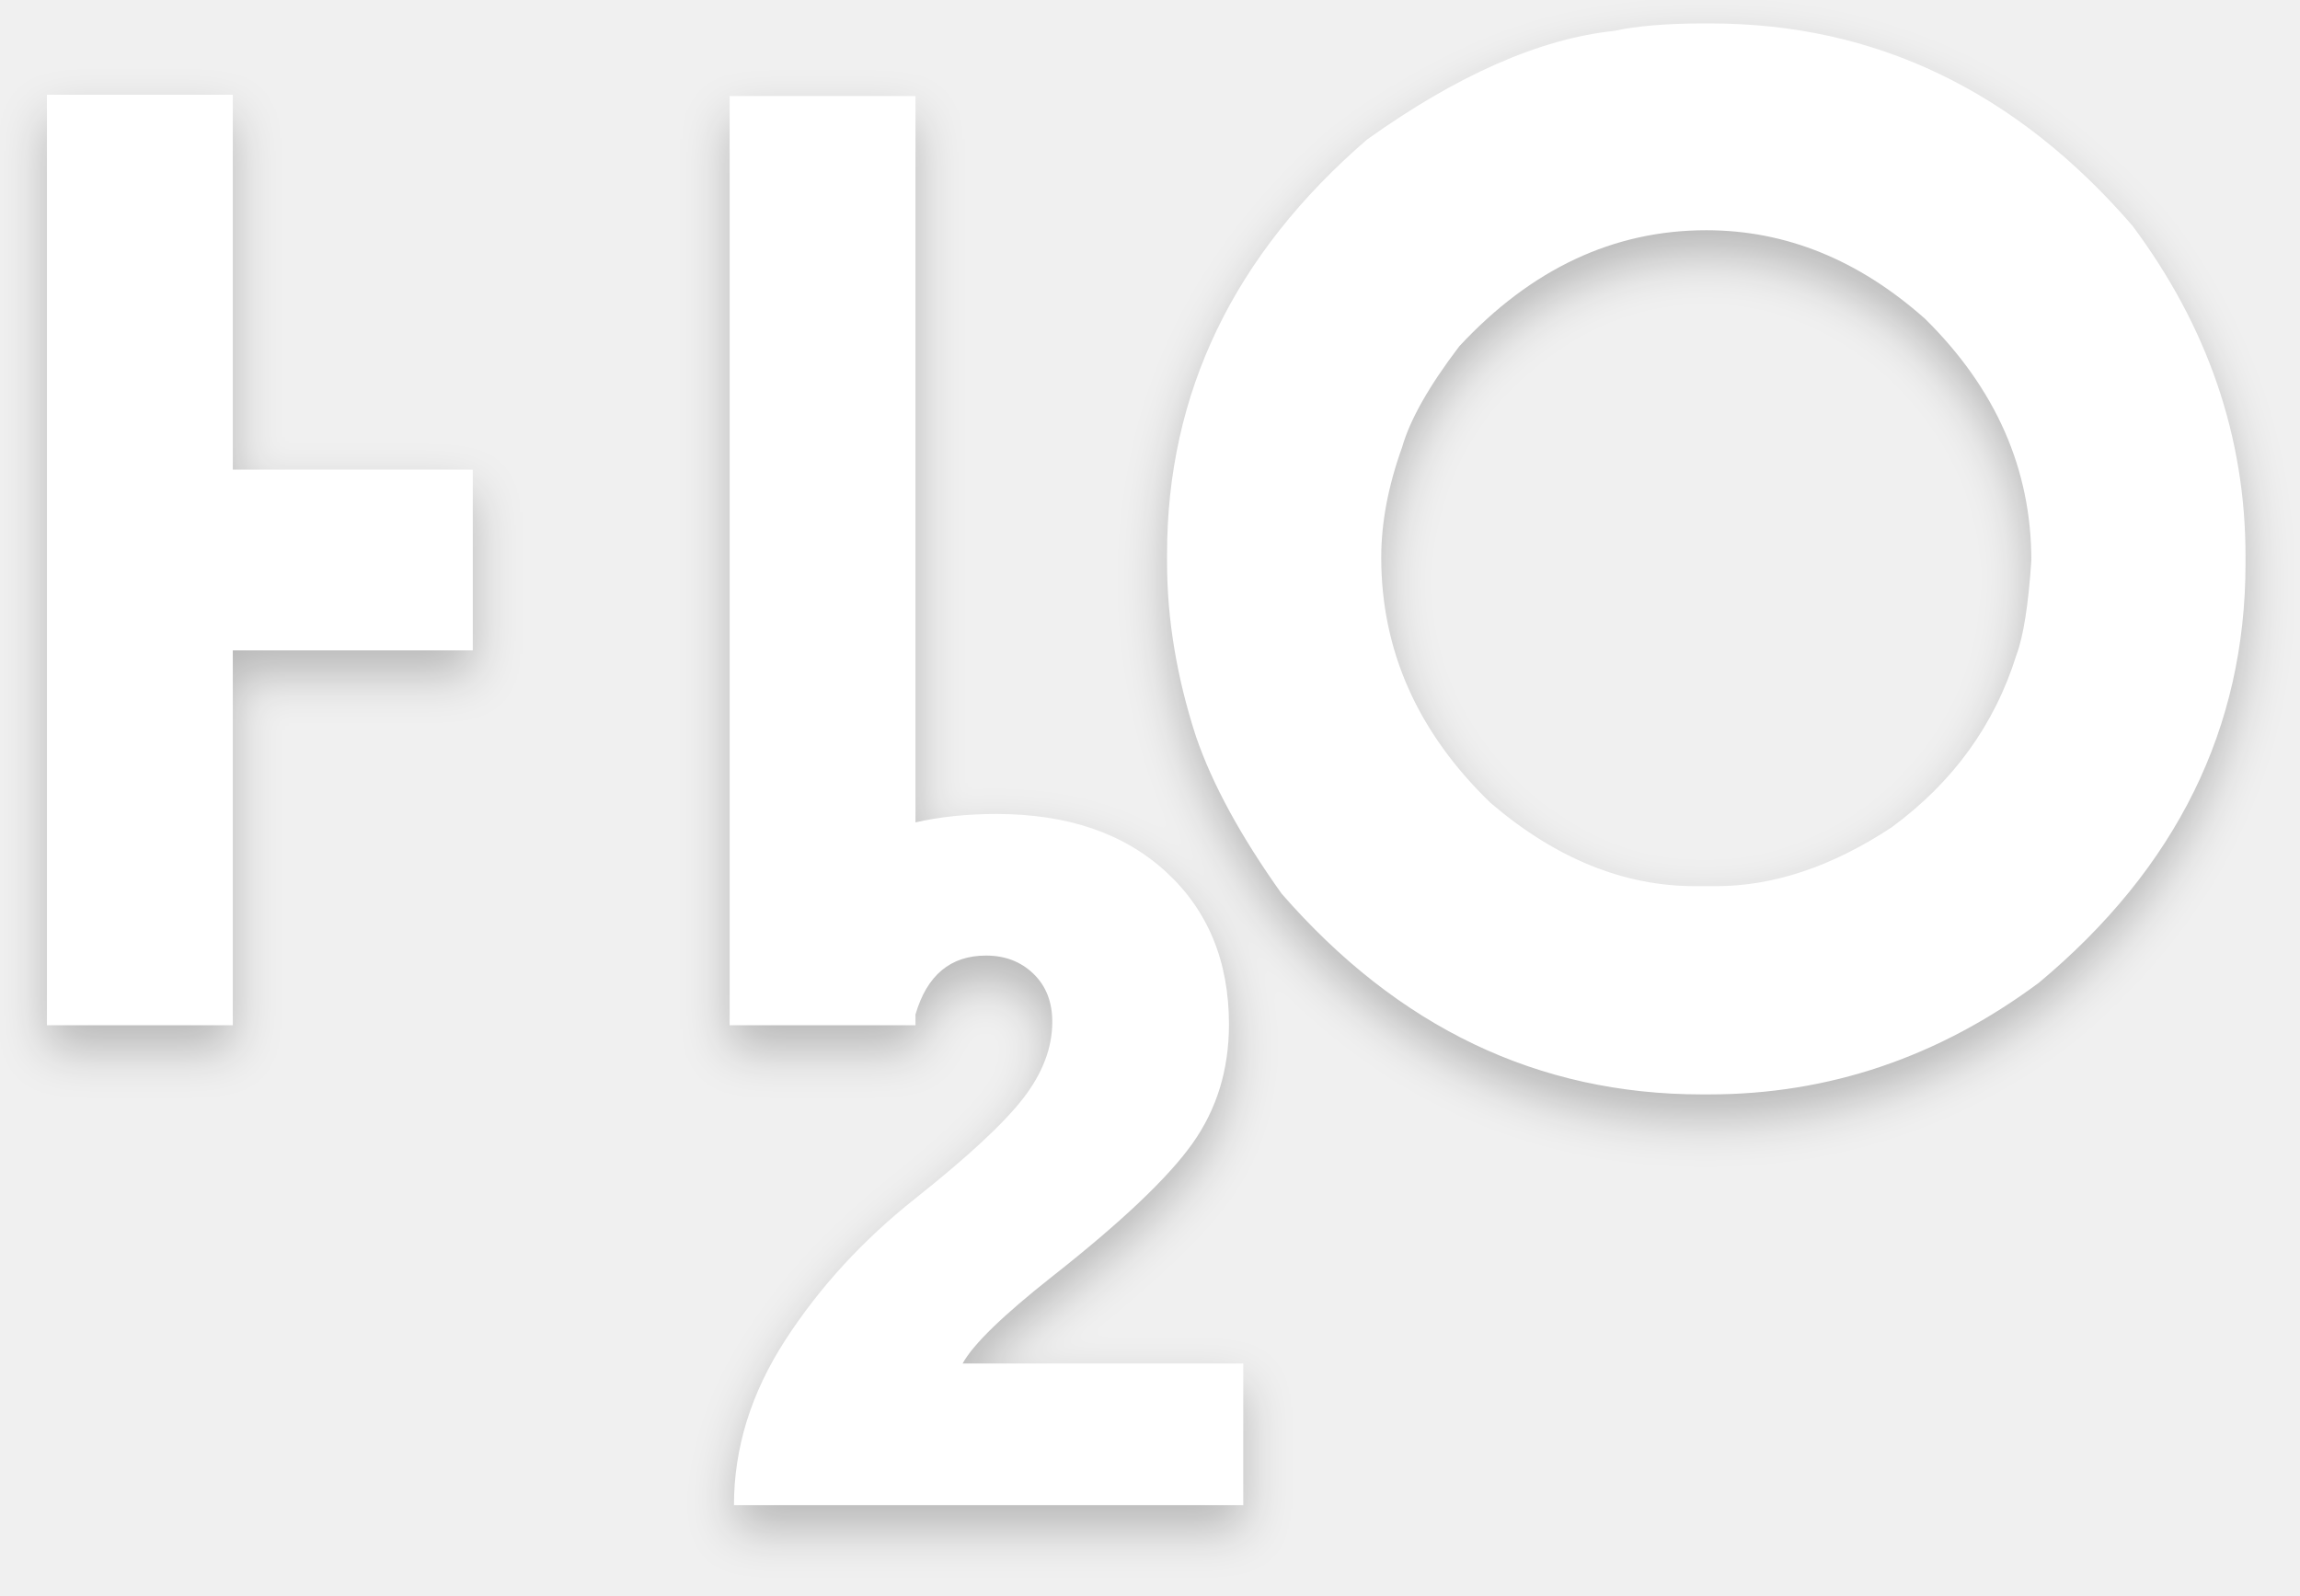
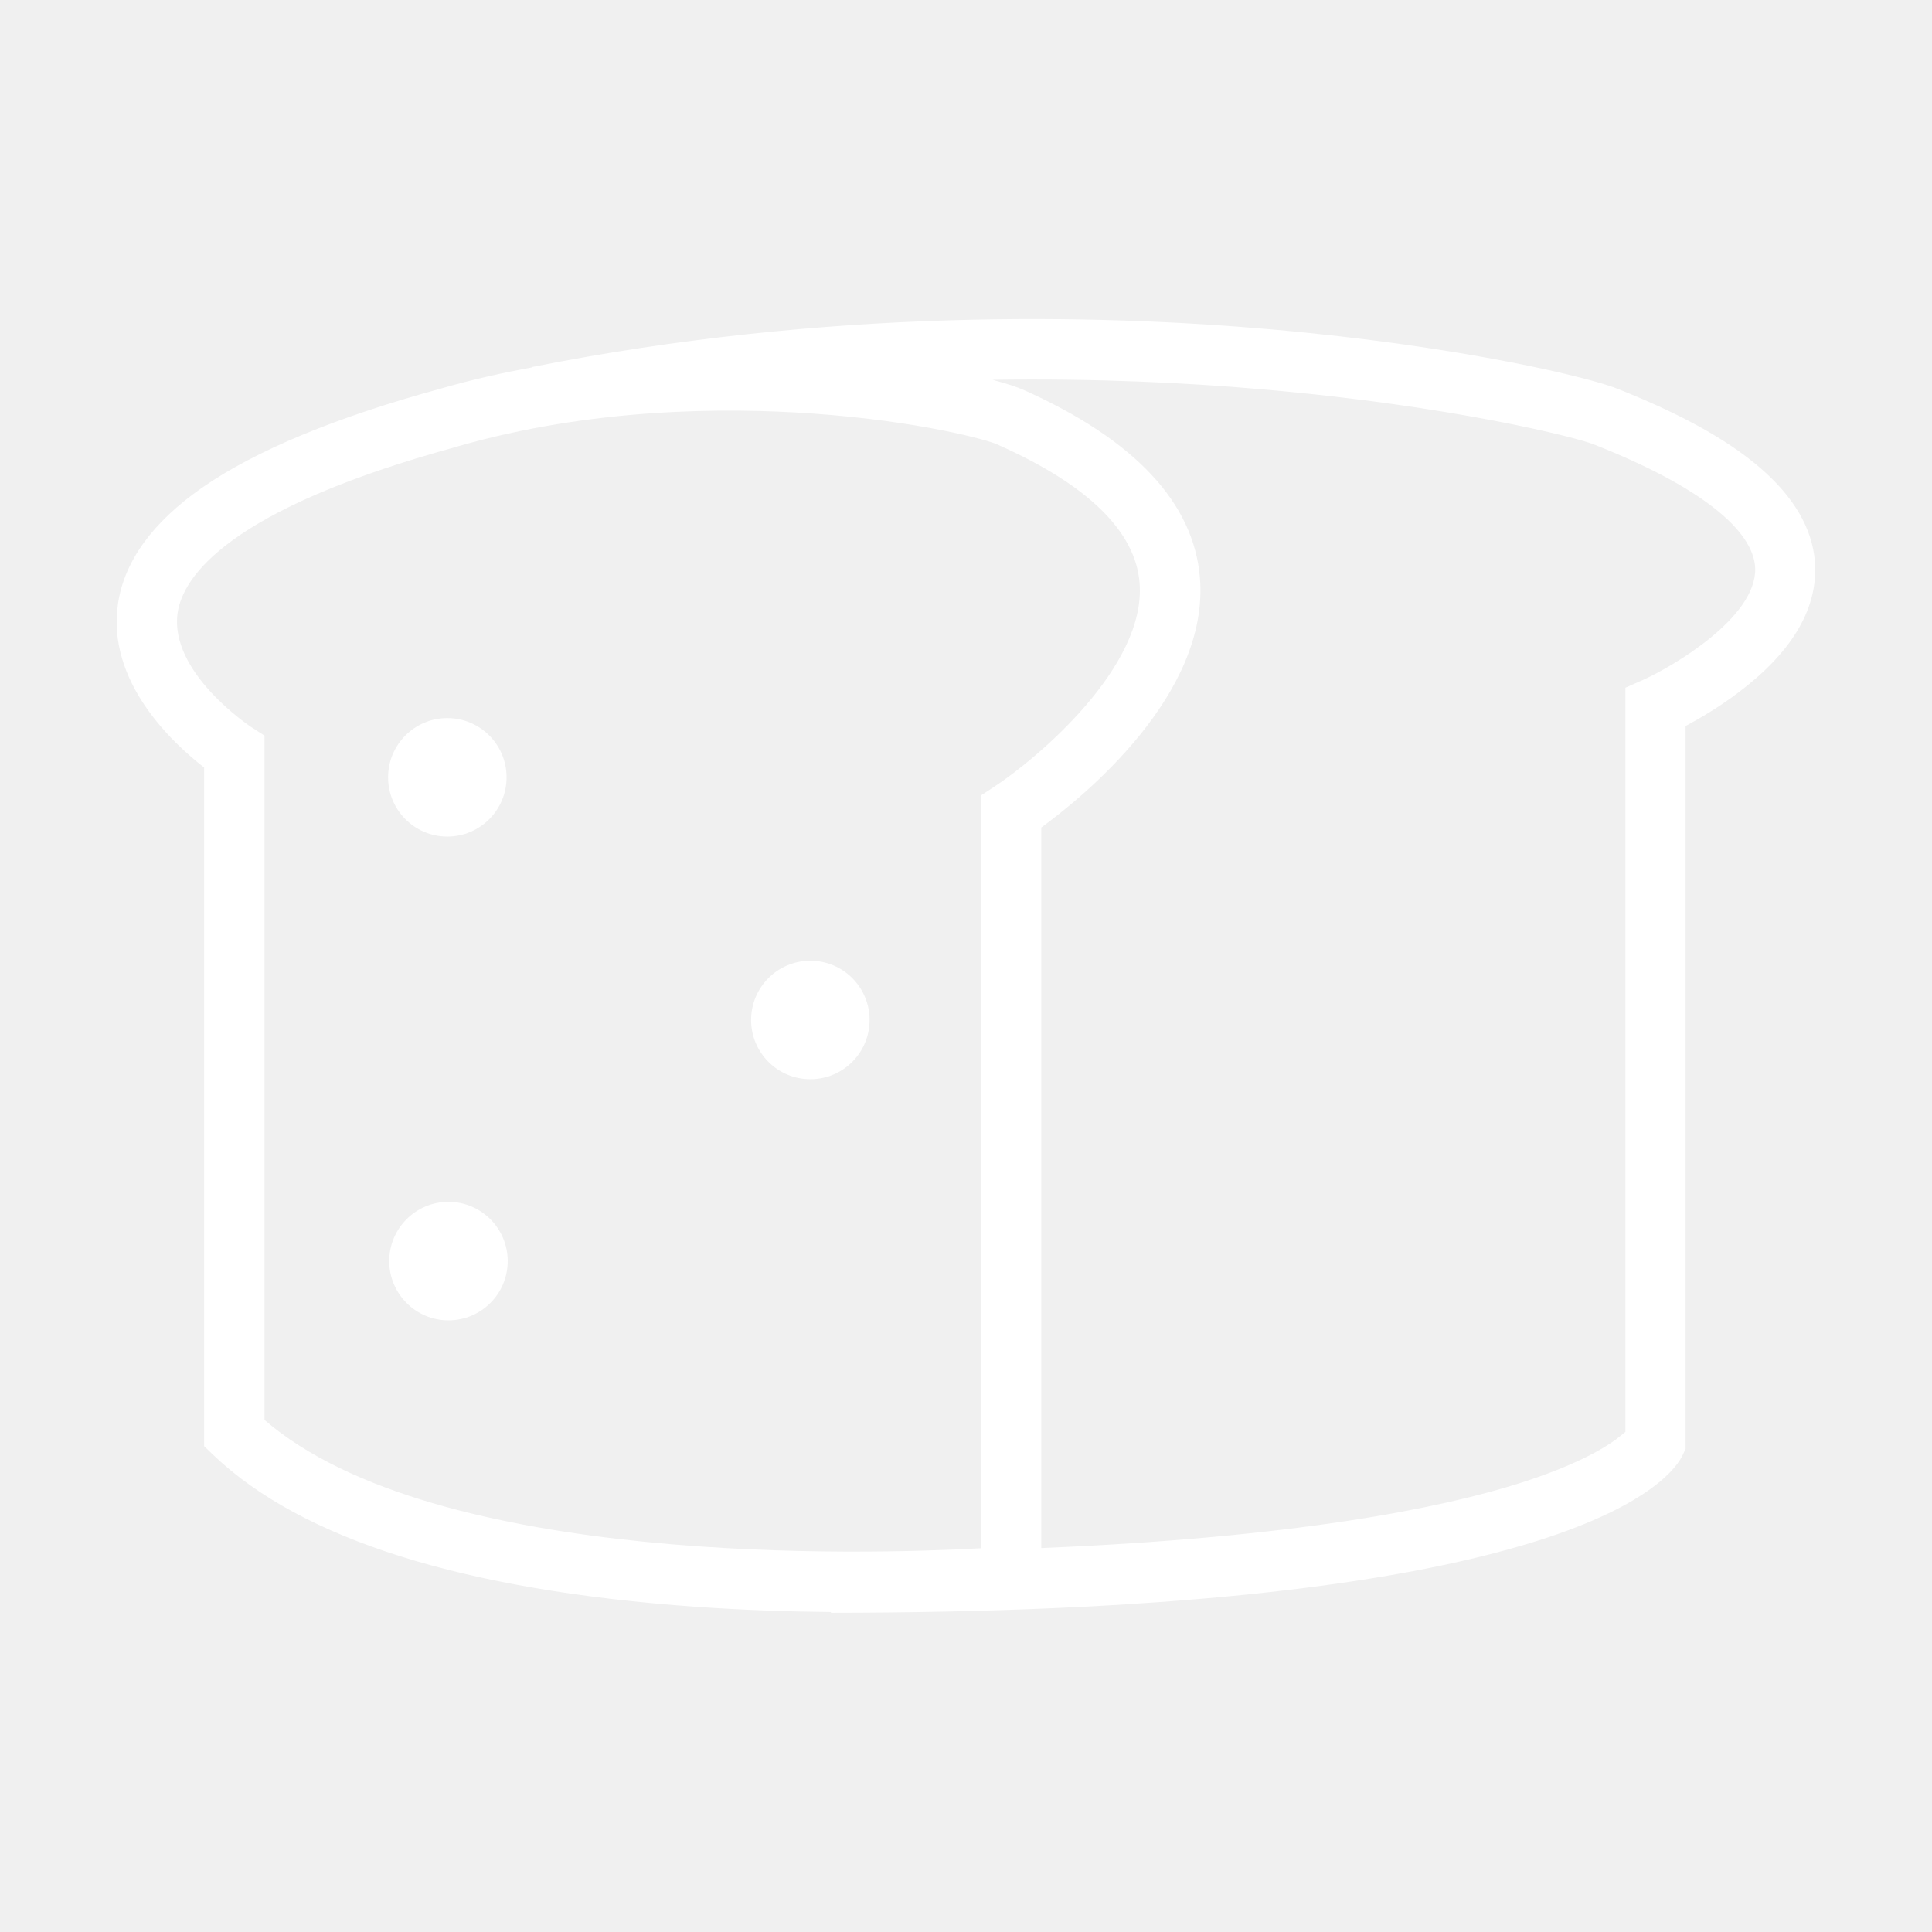
- <svg xmlns="http://www.w3.org/2000/svg" xmlns:xlink="http://www.w3.org/1999/xlink" width="98px" height="68px" viewBox="0 0 98 68" version="1.1">
+ <svg xmlns="http://www.w3.org/2000/svg" t="1554983073927" class="icon" style="" viewBox="0 0 1024 1024" version="1.1" p-id="12231" width="200" height="200">
  <defs>
-     <path d="M2,4.038 L9.919,4.038 L9.919,20.014 L20.145,20.014 L20.145,27.714 L9.919,27.714 L9.919,43.69 L2,43.69 L2,4.038 Z M39.008,35.045 L39.008,4.093 L31.089,4.093 L31.089,43.69 L39.008,43.69 L39.008,43.231 C39.495,41.558 40.497,40.721 42.013,40.721 C42.825,40.721 43.498,40.979 44.033,41.496 C44.569,42.013 44.836,42.696 44.836,43.545 C44.836,44.652 44.421,45.741 43.591,46.811 C42.76,47.881 41.229,49.302 38.996,51.074 C36.763,52.845 34.917,54.857 33.459,57.108 C32.002,59.359 31.273,61.703 31.273,64.139 L52.974,64.139 L52.974,58.105 L41.016,58.105 C41.459,57.293 42.732,56.056 44.836,54.395 C47.789,52.07 49.782,50.179 50.815,48.721 C51.849,47.263 52.365,45.574 52.365,43.655 C52.365,40.961 51.47,38.793 49.68,37.15 C47.89,35.508 45.482,34.687 42.456,34.687 C41.203,34.687 40.054,34.806 39.008,35.045 Z M72.575,1 L72.892,1 C79.907,1 85.897,3.873 90.862,9.62 C94.074,13.931 95.679,18.621 95.679,23.692 L95.679,24.009 C95.679,31.023 92.742,36.982 86.869,41.883 C82.601,45.053 77.921,46.637 72.829,46.637 L72.512,46.637 C65.54,46.637 59.571,43.785 54.606,38.08 C52.873,35.65 51.658,33.421 50.961,31.393 C50.137,28.858 49.725,26.375 49.725,23.945 L49.725,23.628 C49.725,16.741 52.567,10.846 58.25,5.944 C62.096,3.197 65.603,1.655 68.772,1.317 C69.744,1.106 71.012,1 72.575,1 Z M58.853,23.755 C58.853,27.727 60.406,31.213 63.511,34.214 C66.279,36.58 69.184,37.763 72.227,37.763 L73.114,37.763 C75.565,37.763 78.058,36.929 80.594,35.26 C83.214,33.337 84.988,30.886 85.918,27.907 C86.214,27.125 86.425,25.784 86.552,23.882 C86.552,19.994 85.041,16.561 82.02,13.582 C79.189,11.068 76.083,9.811 72.702,9.811 C68.751,9.811 65.244,11.459 62.18,14.755 C60.891,16.445 60.078,17.882 59.74,19.065 C59.148,20.713 58.853,22.276 58.853,23.755 Z" id="path-1" />
-     <filter x="-50%" y="-50%" width="200%" height="200%" filterUnits="objectBoundingBox" id="filter-2">
-       <feOffset dx="0" dy="1" in="SourceAlpha" result="shadowOffsetOuter1" />
-       <feGaussianBlur stdDeviation="1" in="shadowOffsetOuter1" result="shadowBlurOuter1" />
-       <feColorMatrix values="0 0 0 0 0   0 0 0 0 0   0 0 0 0 0  0 0 0 0.236 0" type="matrix" in="shadowBlurOuter1" />
-     </filter>
+     <style type="text/css" />
  </defs>
-   <g id="logo" stroke="none" stroke-width="1" fill="none" fill-rule="evenodd">
-     <g id="Combined-Shape">
-       <use fill="black" fill-opacity="1" filter="url(#filter-2)" xlink:href="#path-1" />
-       <use fill="#FFFFFF" fill-rule="evenodd" xlink:href="#path-1" />
-     </g>
-   </g>
+   <path d="M962.1 300.8c-0.4-17.6-9.1-34.4-25.9-49.9-17.2-15.9-42.7-30.4-77.8-44.4-13.7-6-83.5-23-184.4-31.9-92.3-8.1-235.2-11.3-391.8 19.9v0.2c-15.9 2.9-32.1 6.5-48.3 11.2-55.8 15.2-98.5 32.9-126.8 52.6C81 276.7 66 297.3 62.6 319.6c-6.5 41.9 29.6 74.8 45.6 87.2v359.7l4.9 4.7c46.8 44.7 132.7 71.7 255.5 80.4 25.5 1.8 49.9 2.6 71.8 2.8v0.4c168.6-0.1 294.5-13 374.3-38.1 60.9-19.2 74.5-39.7 77.2-45.6l1.5-3.2V384.8c7.3-3.9 17.8-10 28.3-18 27.4-20.7 40.9-42.9 40.4-66zM140.2 752.6V389.9l-7.3-4.7c-0.4-0.3-43.6-29-38.7-60.7 2.9-18.5 25.9-54.5 148.2-87.8l0.2-0.1c71-20.4 141.6-20.7 188.2-17.4 56.6 4 92.9 14 98.1 16.5l0.4 0.2c47.3 21.1 72.5 45.7 74.7 73 3.6 44.6-54.3 93.1-76.9 108l-7.2 4.7v399c-60.2 3.3-289.1 10.2-379.7-68zM871 360.3l-9.5 4.2v394.4c-1.6 1.3-4 3.3-5.1 4.1-7.7 5.6-22.9 14.2-51.2 23.2-42.2 13.3-118.7 28.7-253.3 34.3V438.6c22.6-16.5 89-70.5 84.1-132.2-3.2-39.9-34.6-73.4-93.4-99.7-3.3-1.5-9-3.4-16.6-5.4 55.3-0.8 104.1 1.6 143.5 5.1 100.5 8.7 167.8 25.8 175.9 29.4l1 0.4c53.6 21.3 83.4 44.5 83.9 65.3 0.4 26-43.8 51.8-59.3 58.8z" fill="#ffffff" p-id="12232" />
+   <path d="M237.1 412m-31.4 0a31.4 31.4 0 1 0 62.8 0 31.4 31.4 0 1 0-62.8 0Z" fill="#ffffff" p-id="12233" />
+   <path d="M429.5 540.6m-31.4 0a31.4 31.4 0 1 0 62.8 0 31.4 31.4 0 1 0-62.8 0Z" fill="#ffffff" p-id="12234" />
+   <path d="M237.7 668.4m-31.4 0a31.4 31.4 0 1 0 62.8 0 31.4 31.4 0 1 0-62.8 0Z" fill="#ffffff" p-id="12235" />
</svg>
